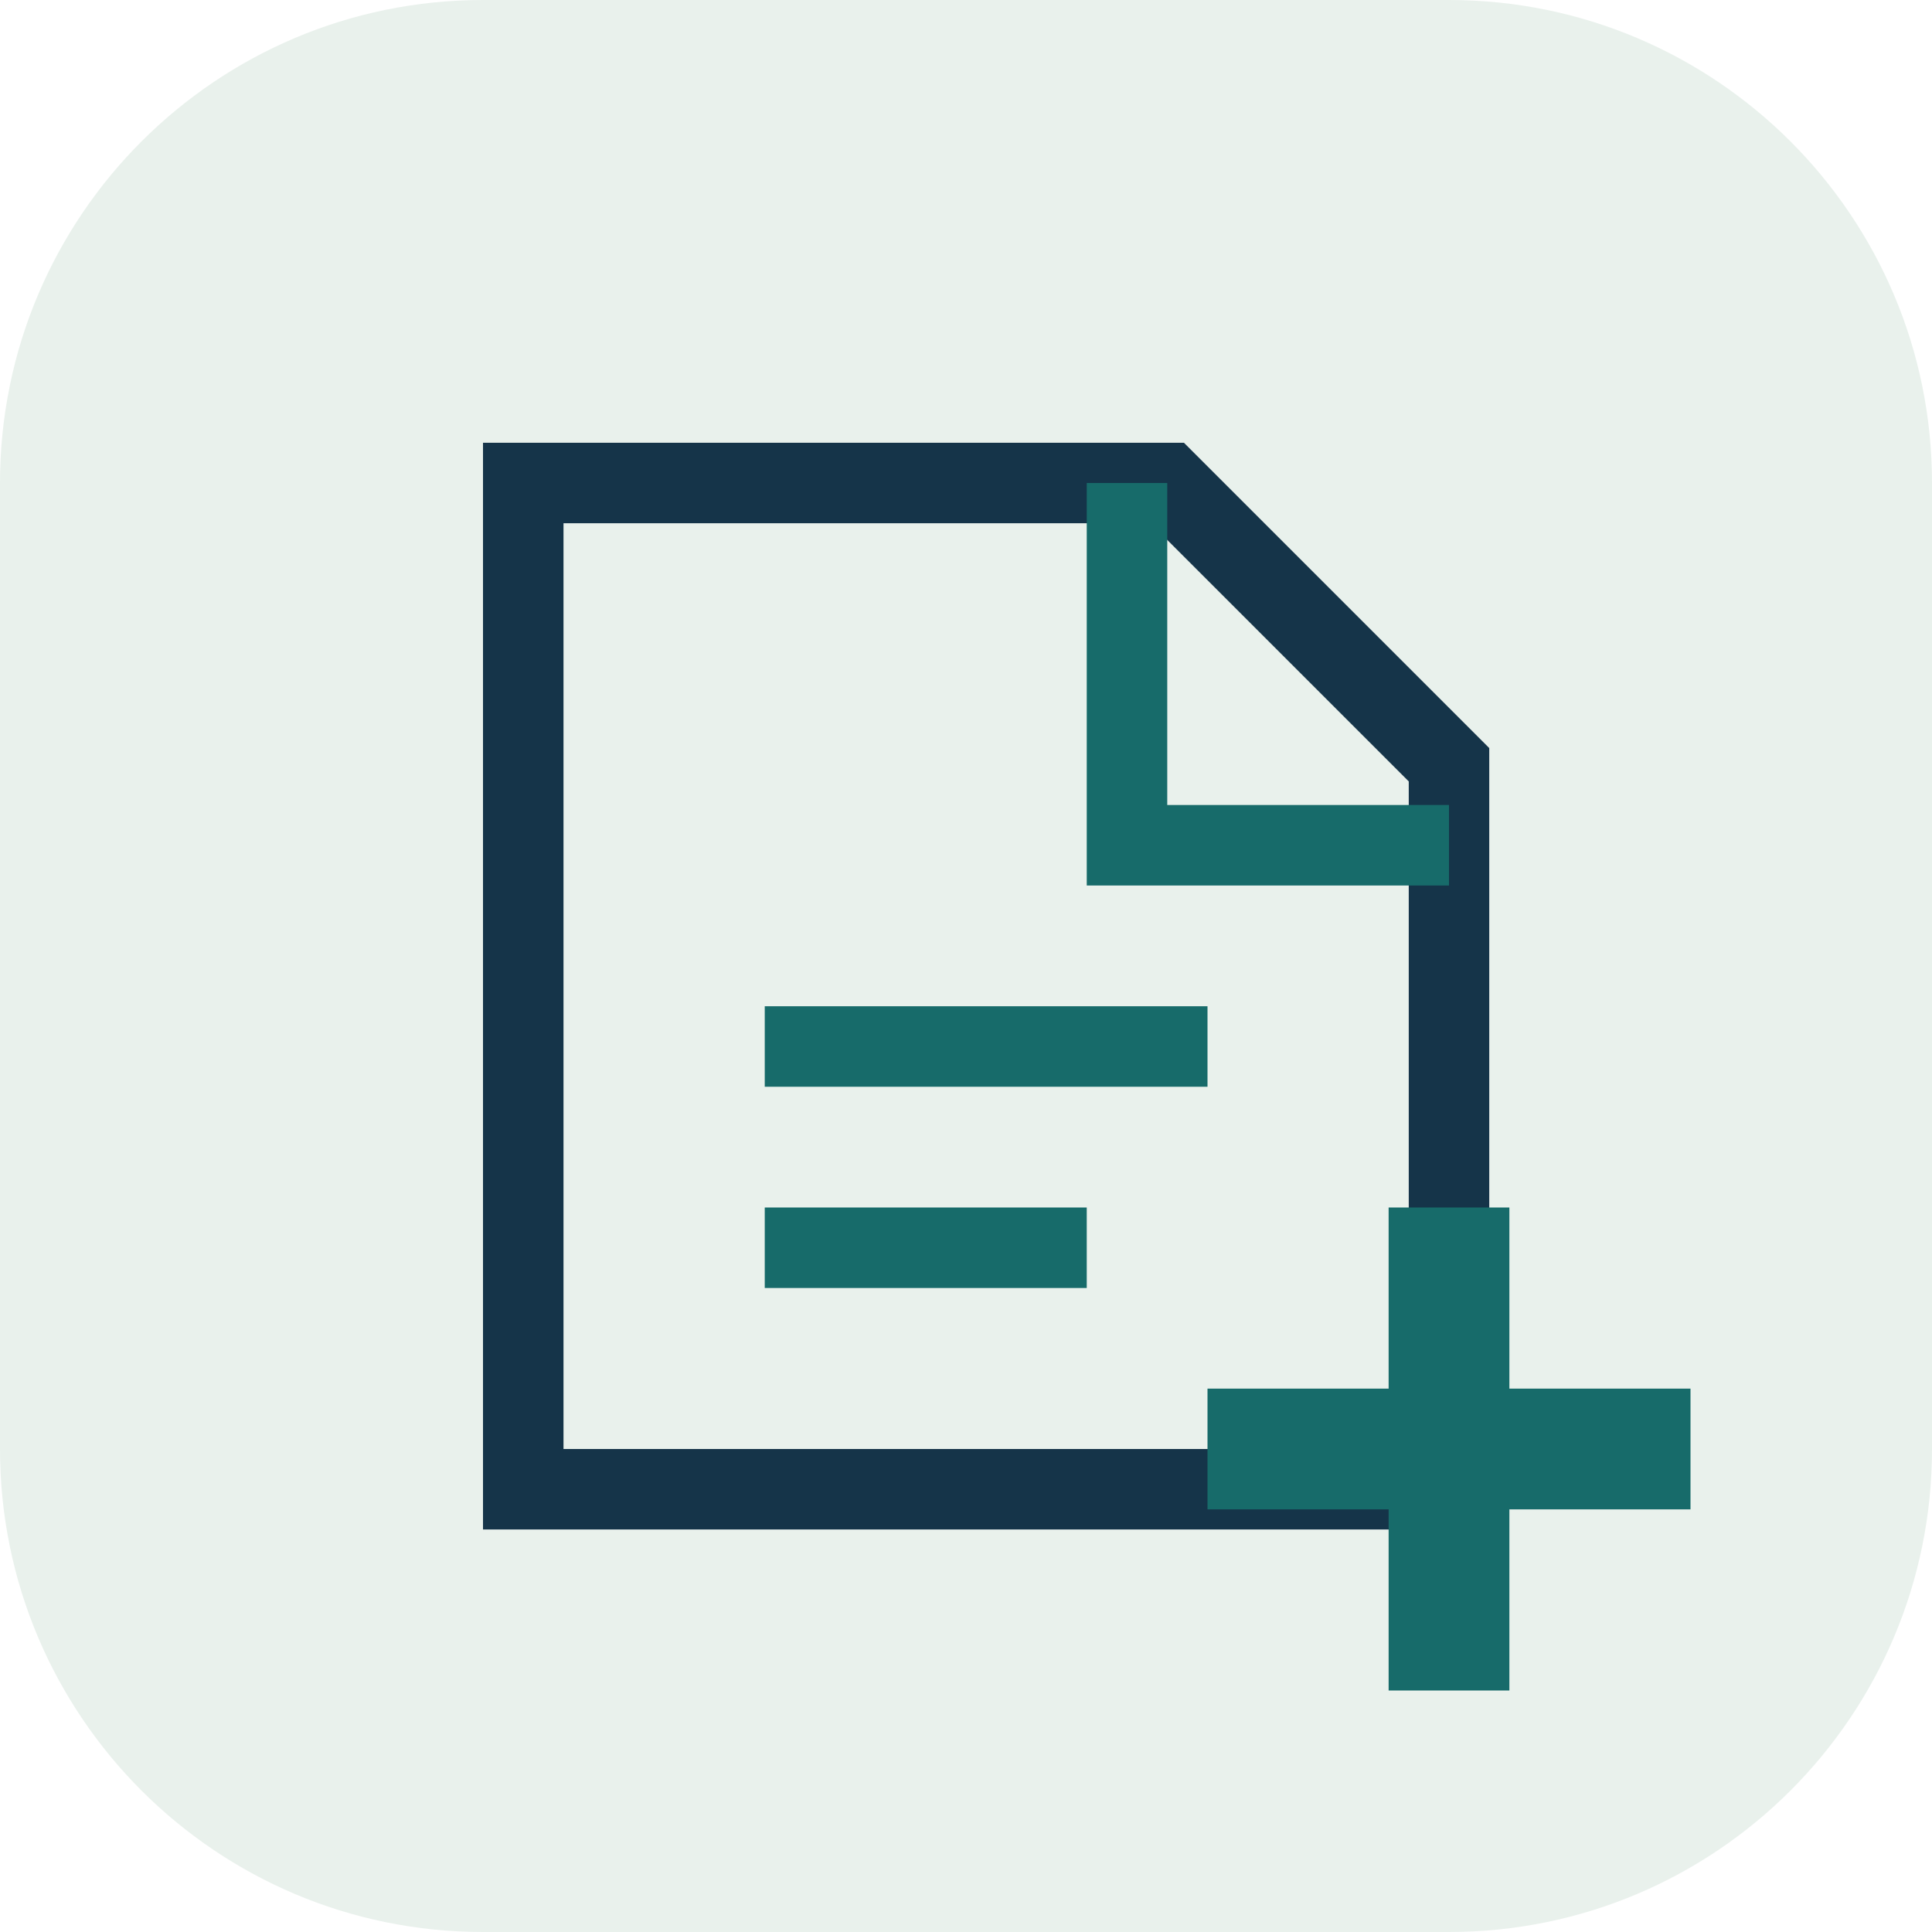
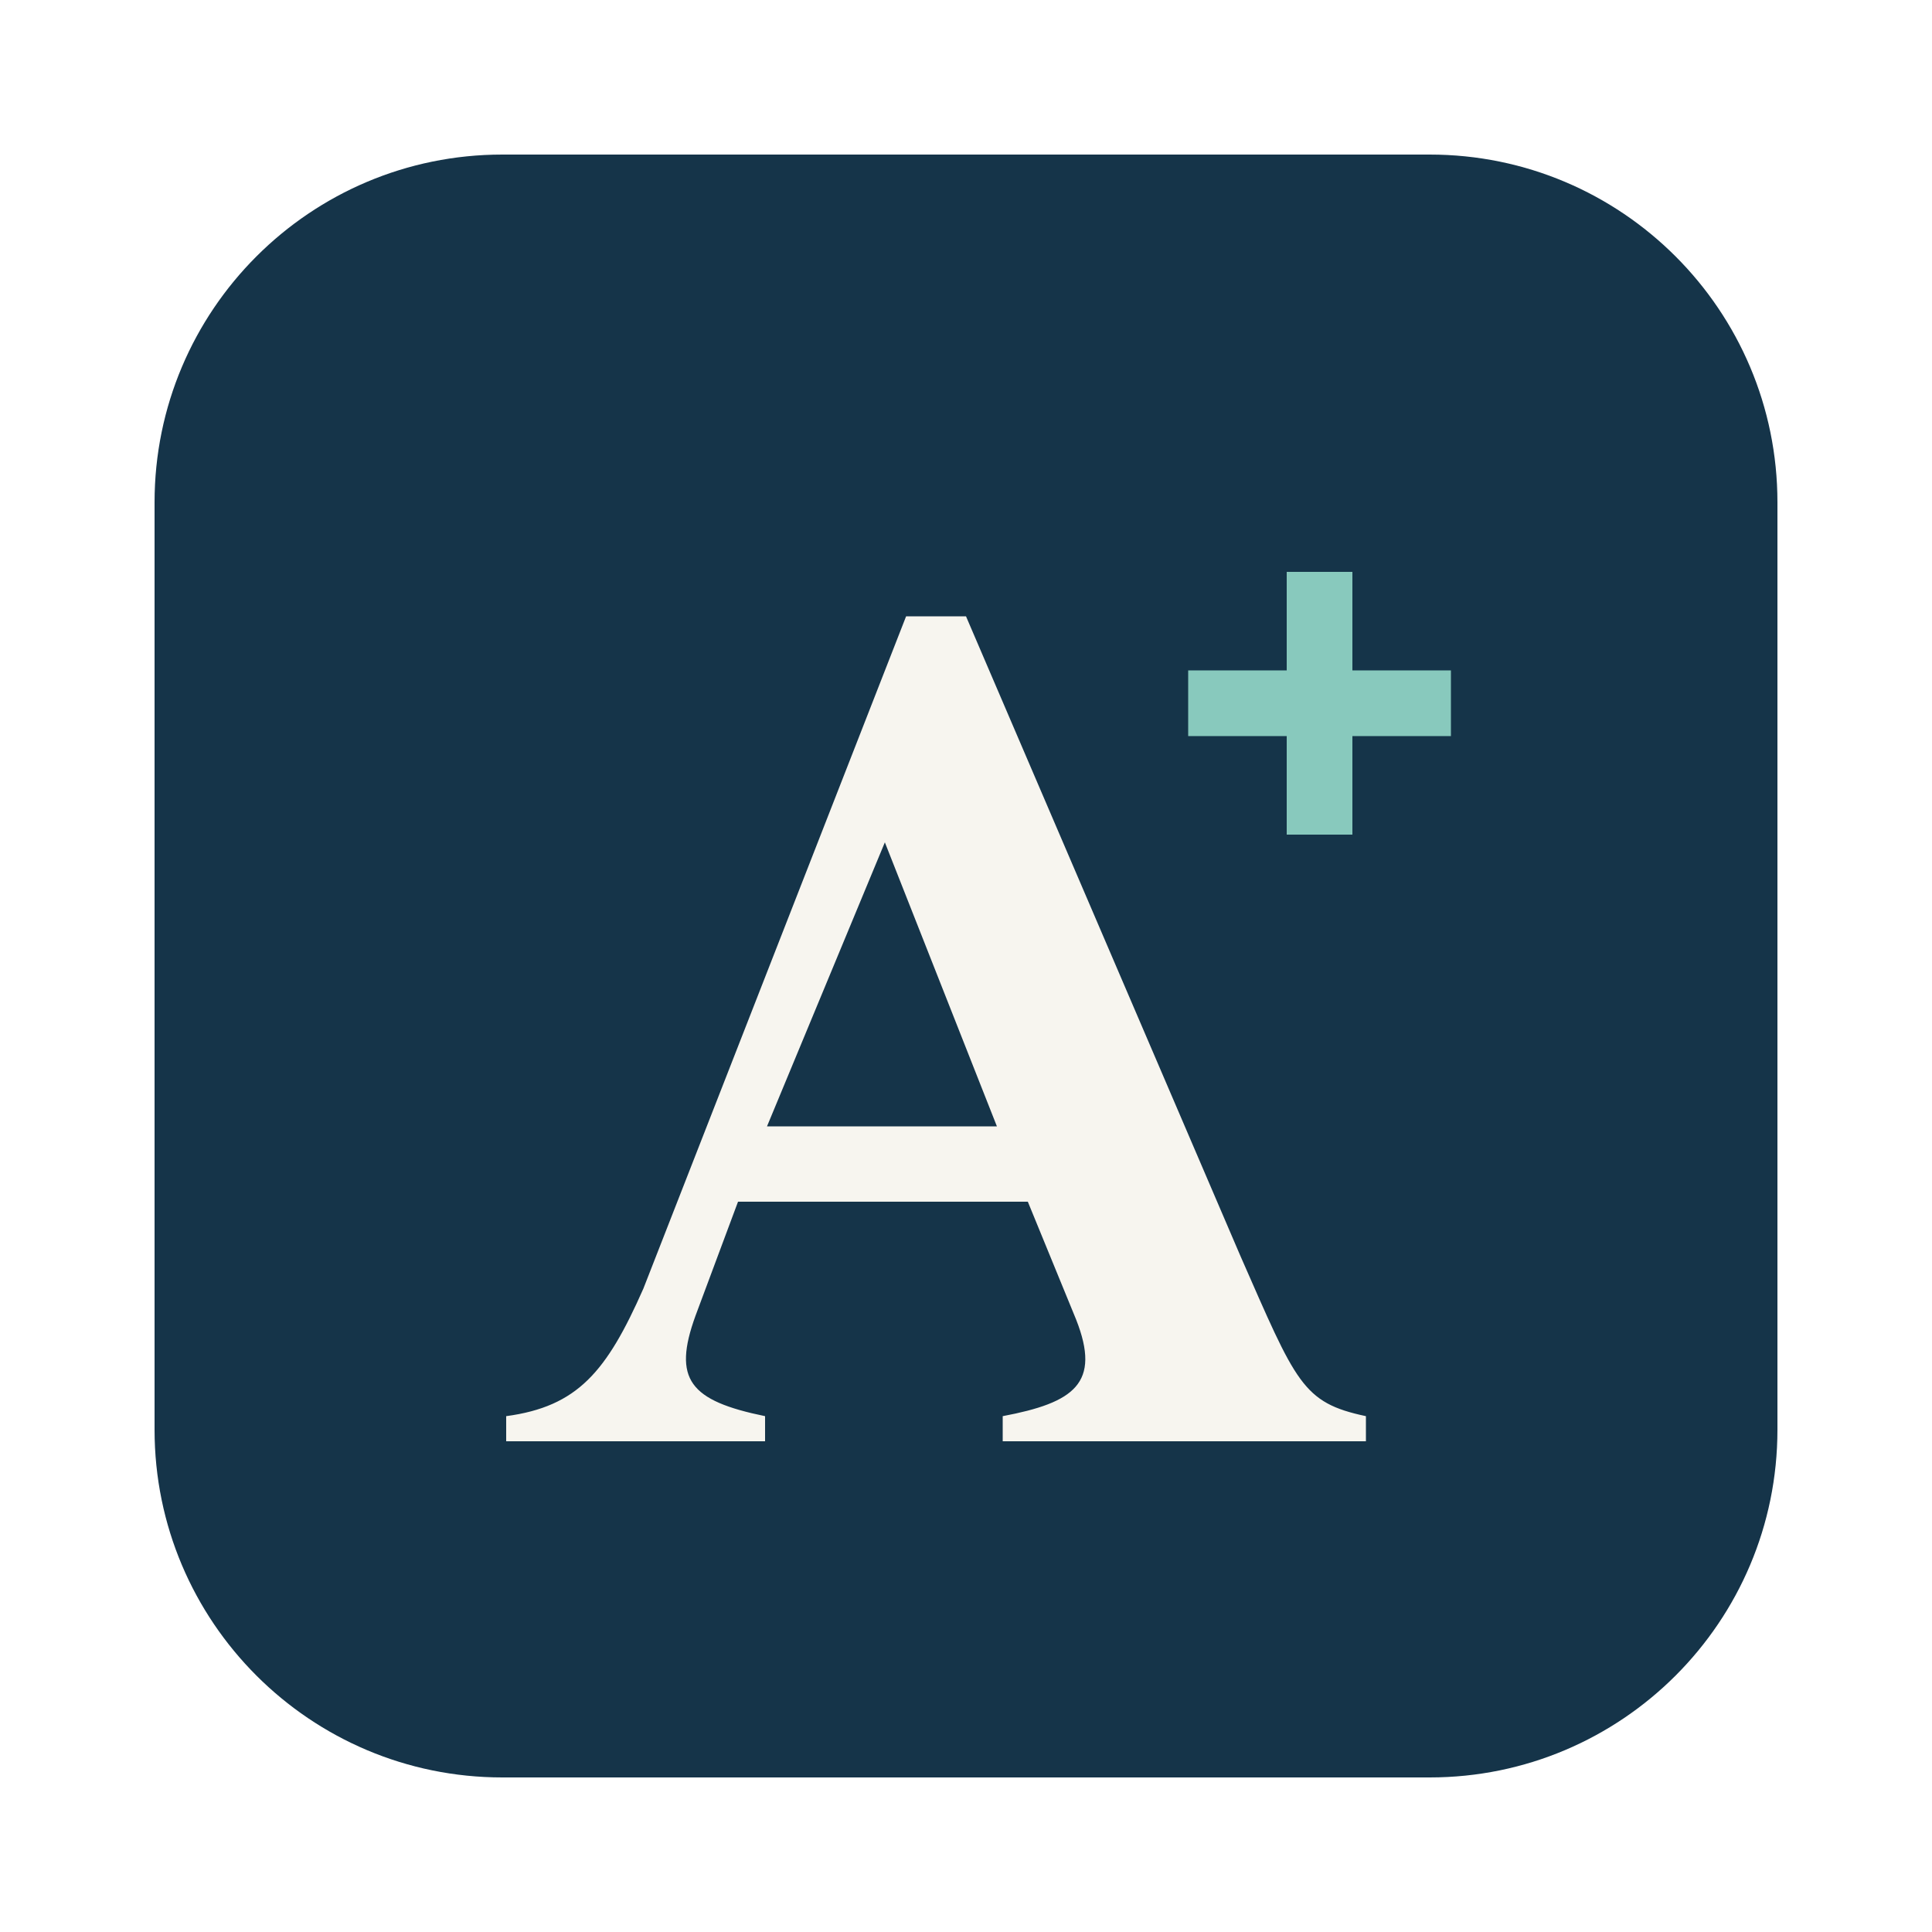
- <svg xmlns="http://www.w3.org/2000/svg" viewBox="0 0 48 48">
-   <rect width="48" height="48" rx="12" fill="#e9f1ec" />
-   <path d="M13 12h16l7 7v18H13z" fill="none" stroke="#153449" stroke-width="2" />
-   <path d="M28 12v9h8M19 26h11M19 31h8" fill="none" stroke="#176b6a" stroke-width="2" />
-   <path d="M36 30v12m-6-6h12" stroke="#176b6a" stroke-width="3" />
+ <svg xmlns="http://www.w3.org/2000/svg" viewBox="0 0 1000 1000" fill="none">
+   <rect x="80" y="80" width="840" height="840" rx="180" fill="#153449" />
+   <path fill="#F7F5EF" fill-rule="evenodd" d="M469 319h31l142 331c29 66 32 76 65 83v13H519v-13c37-7 51-17 38-50l-25-61H382l-22 59c-12 33-3 44 36 52v13H262v-13c37-5 52-23 71-66L469 319Zm-72 264h119l-58-147-61 147Z" />
+   <path fill="#88C9BD" d="M666 296h34v51h51v34h-51v51h-34v-51h-51v-34h51v-51Z" />
</svg>
